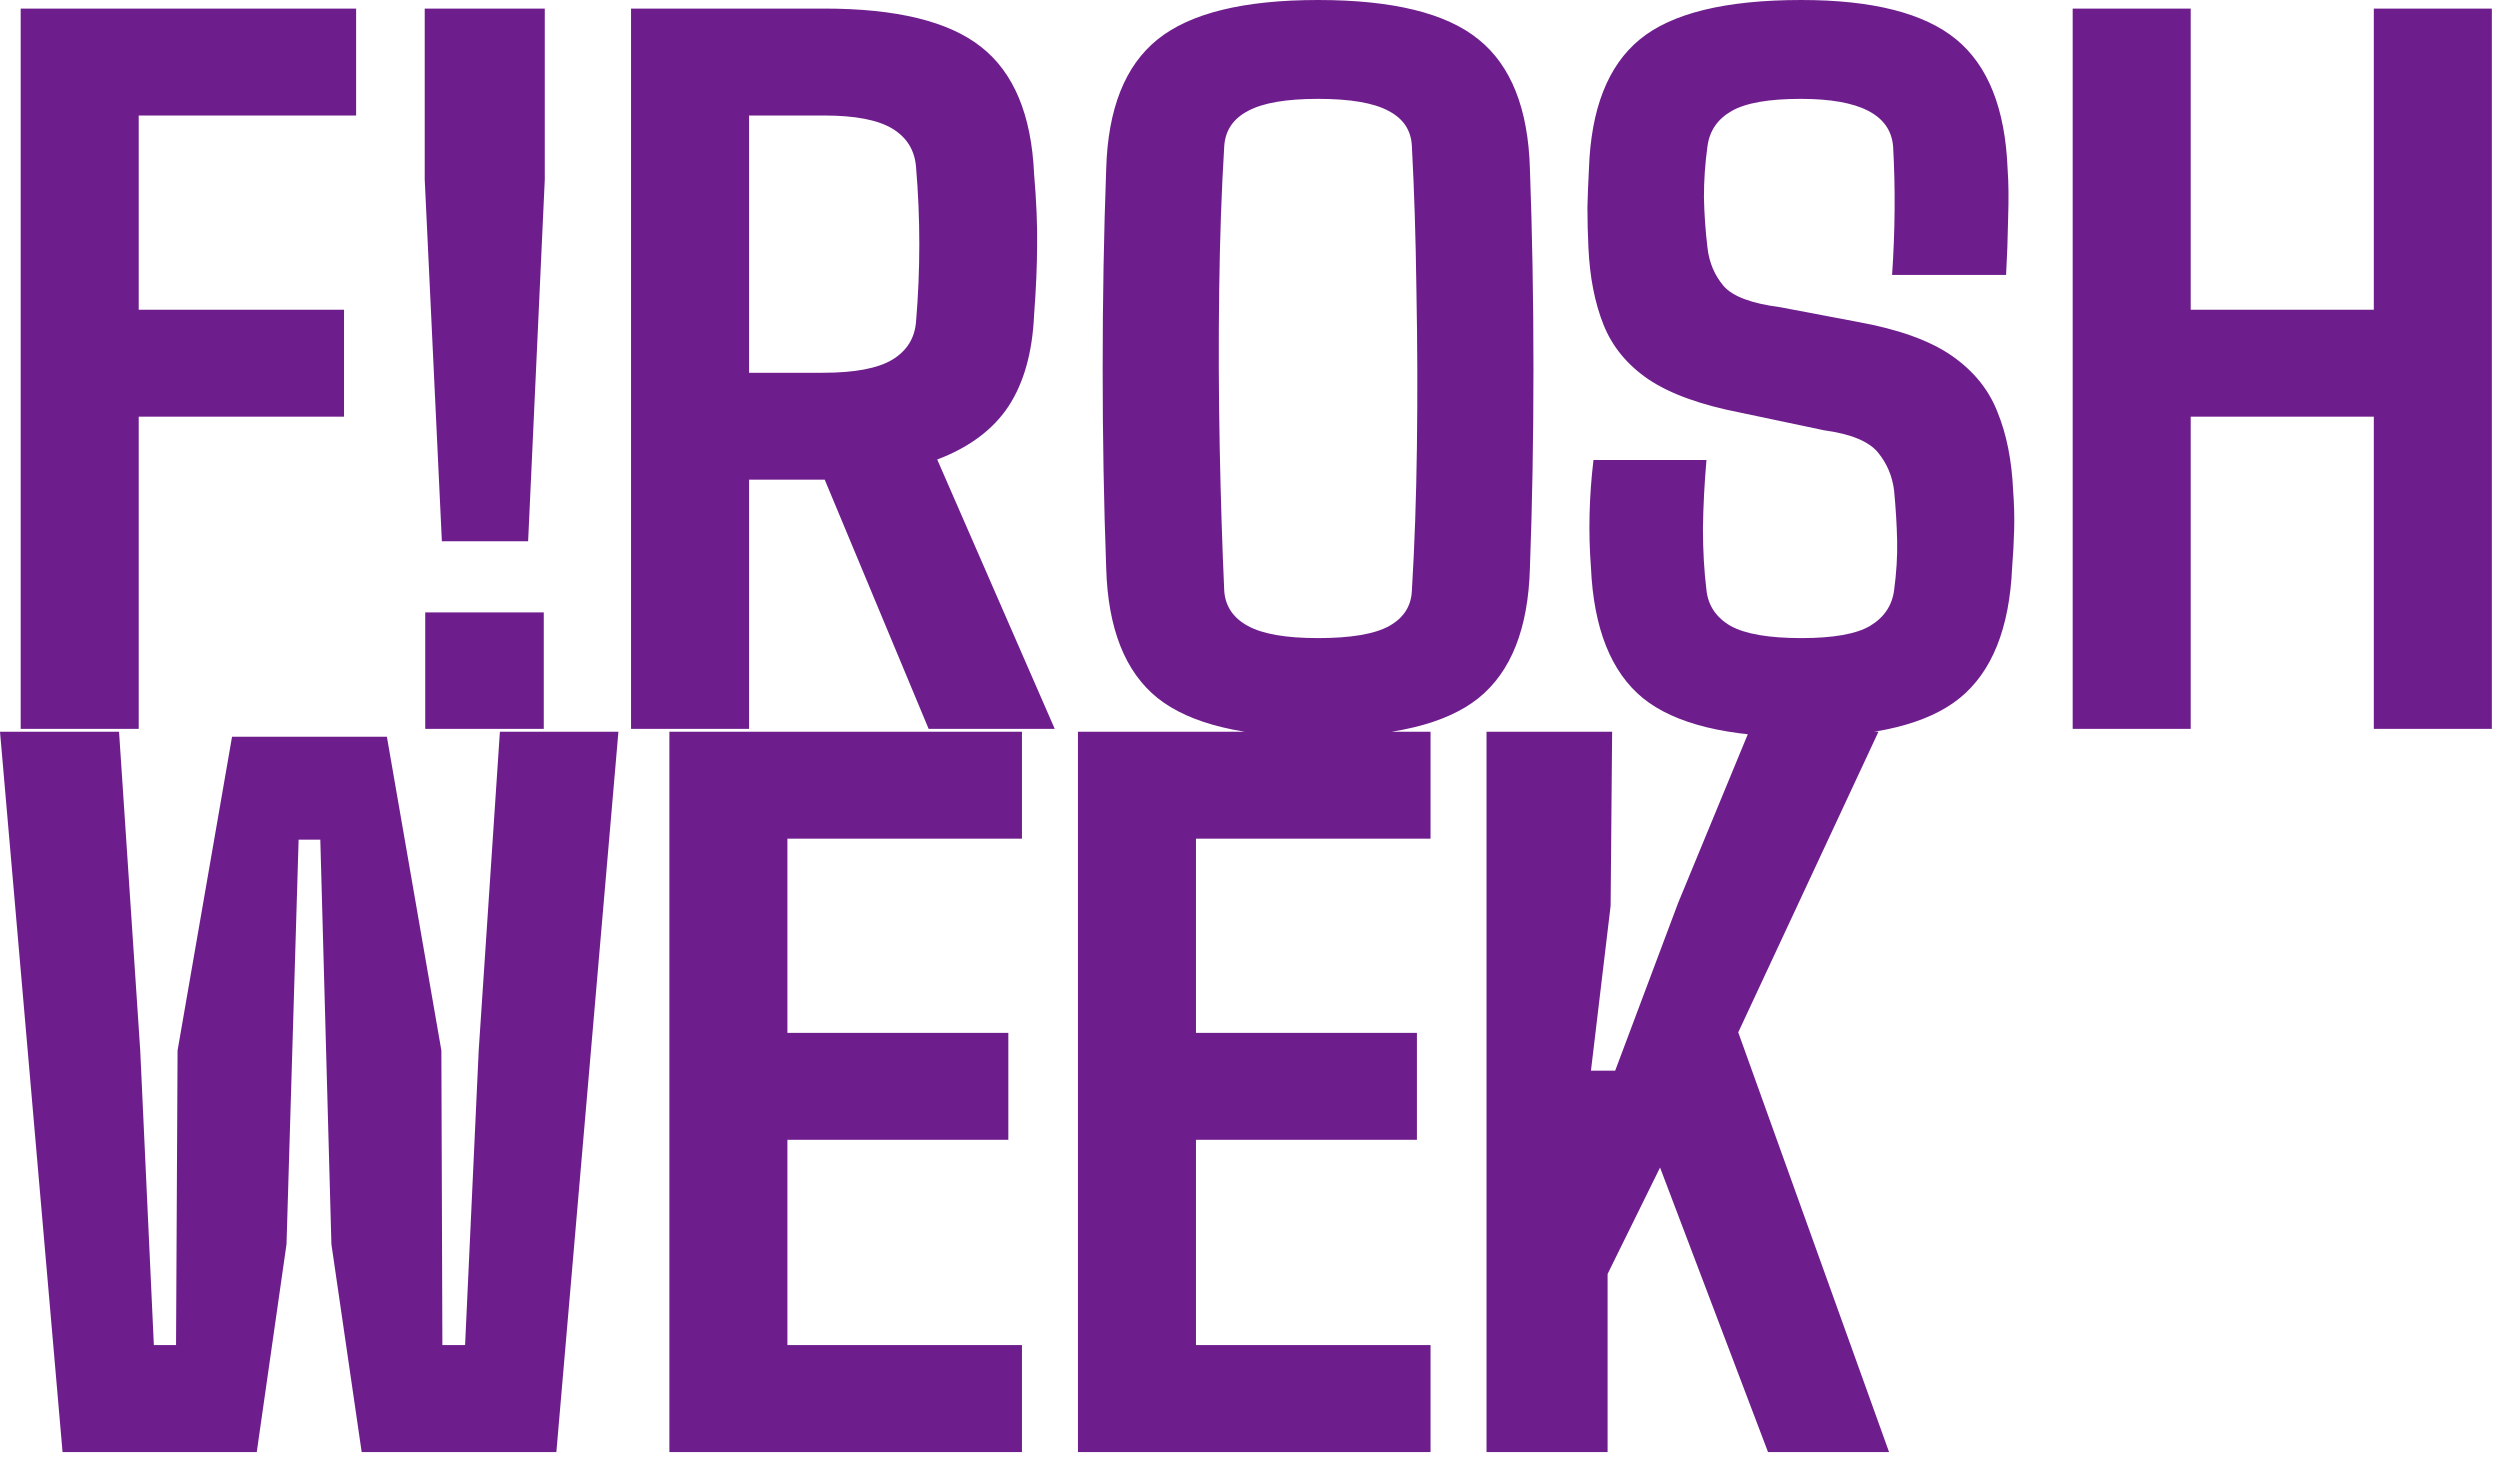
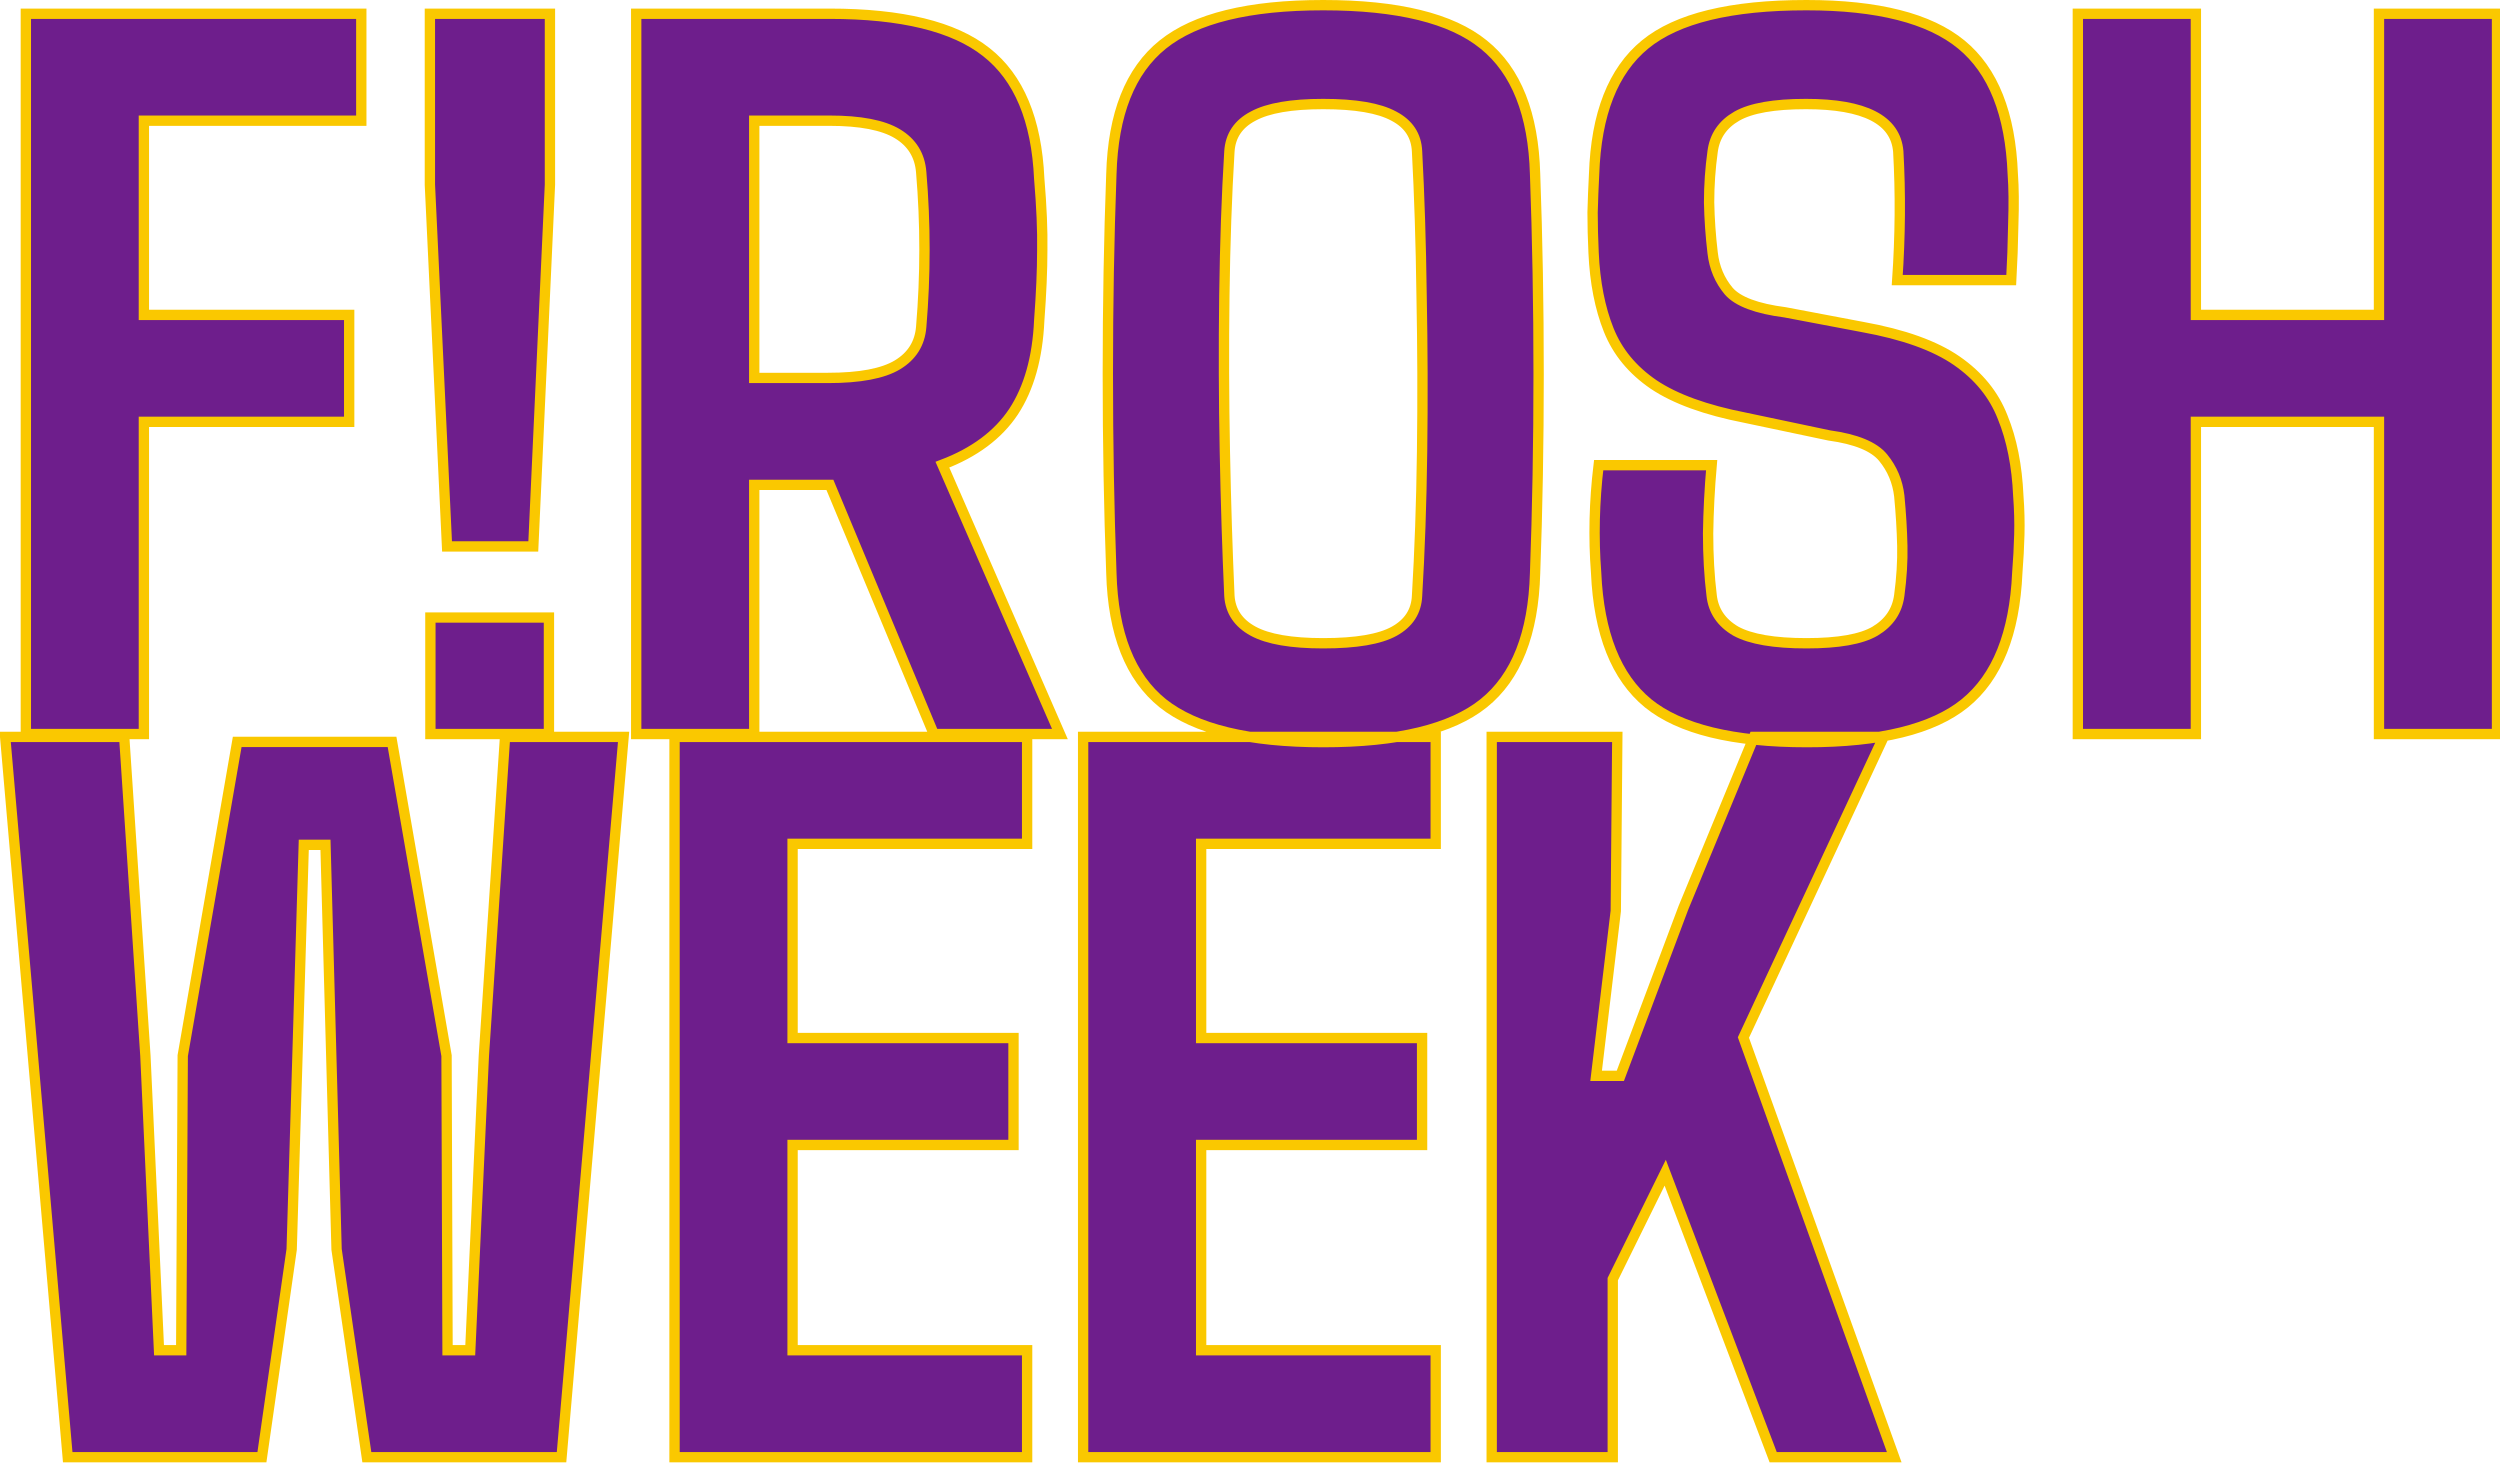
- <svg xmlns="http://www.w3.org/2000/svg" width="242" height="141" viewBox="0 0 242 141" fill="none">
-   <path d="M13.428 70.557H2.002L2.002 0.83L34.473 0.83V11.182H13.428V29.98H33.301V40.332H13.428L13.428 70.557ZM51.123 52.393H42.773L41.113 17.383V0.83H52.734V17.383L51.123 52.393ZM52.637 70.557H41.162V59.277H52.637V70.557ZM72.51 70.557H61.084V0.83L79.785 0.83C86.784 0.83 91.846 2.067 94.971 4.541C98.128 7.015 99.837 11.1 100.098 16.797C100.326 19.499 100.423 21.81 100.391 23.73C100.391 25.651 100.293 27.913 100.098 30.518C99.935 34.131 99.105 37.077 97.607 39.355C96.11 41.602 93.815 43.31 90.723 44.482L102.1 70.557H89.893L79.834 46.435H72.51V70.557ZM72.51 11.182V36.084H79.639C82.731 36.084 84.977 35.661 86.377 34.815C87.777 33.968 88.542 32.747 88.672 31.152C89.095 26.139 89.095 21.143 88.672 16.162C88.542 14.534 87.777 13.297 86.377 12.451C84.977 11.605 82.78 11.182 79.785 11.182H72.51ZM127.588 71.338C120.394 71.338 115.218 70.085 112.061 67.578C108.903 65.039 107.243 60.84 107.08 54.98C106.852 48.796 106.738 42.367 106.738 35.693C106.738 28.988 106.852 22.542 107.08 16.357C107.243 10.531 108.903 6.348 112.061 3.809C115.218 1.27 120.394 0 127.588 0C134.814 0 139.99 1.27 143.115 3.809C146.273 6.348 147.933 10.531 148.096 16.357C148.324 22.607 148.438 29.069 148.438 35.742C148.438 42.383 148.324 48.796 148.096 54.98C147.933 60.84 146.273 65.039 143.115 67.578C139.99 70.085 134.814 71.338 127.588 71.338ZM127.588 61.768C130.778 61.768 133.073 61.377 134.473 60.596C135.872 59.815 136.605 58.675 136.67 57.178C136.93 52.881 137.093 48.226 137.158 43.213C137.223 38.167 137.207 33.122 137.109 28.076C137.044 23.031 136.898 18.392 136.67 14.16C136.605 12.63 135.856 11.491 134.424 10.742C132.992 9.961 130.713 9.57 127.588 9.57C124.495 9.57 122.233 9.961 120.801 10.742C119.368 11.491 118.604 12.63 118.506 14.16C118.245 18.392 118.083 23.031 118.018 28.076C117.952 33.122 117.969 38.167 118.066 43.213C118.164 48.226 118.311 52.881 118.506 57.178C118.604 58.675 119.368 59.815 120.801 60.596C122.233 61.377 124.495 61.768 127.588 61.768ZM174.414 71.338C167.253 71.338 162.126 70.085 159.033 67.578C155.941 65.039 154.264 60.824 154.004 54.932C153.743 51.546 153.825 48.079 154.248 44.531H165.186C164.99 46.777 164.876 48.975 164.844 51.123C164.844 53.272 164.958 55.273 165.186 57.129C165.348 58.626 166.13 59.782 167.529 60.596C168.962 61.377 171.24 61.768 174.365 61.768C177.458 61.768 179.671 61.377 181.006 60.596C182.373 59.782 183.154 58.626 183.35 57.129C183.577 55.436 183.675 53.841 183.643 52.344C183.61 50.814 183.512 49.203 183.35 47.51C183.187 46.11 182.666 44.873 181.787 43.799C180.908 42.725 179.167 42.008 176.562 41.65L168.457 39.941C164.616 39.193 161.654 38.118 159.57 36.719C157.52 35.319 156.071 33.561 155.225 31.445C154.378 29.329 153.89 26.839 153.76 23.975C153.695 22.607 153.662 21.305 153.662 20.068C153.695 18.831 153.743 17.594 153.809 16.357C154.004 10.531 155.648 6.348 158.74 3.809C161.833 1.27 167.041 0 174.365 0C181.266 0 186.263 1.27 189.355 3.809C192.448 6.348 194.108 10.531 194.336 16.357C194.434 17.66 194.45 19.271 194.385 21.191C194.352 23.079 194.287 24.886 194.189 26.611H183.154C183.447 22.347 183.48 18.197 183.252 14.16C182.992 11.1 180.013 9.57 174.316 9.57C171.224 9.57 168.994 9.961 167.627 10.742C166.26 11.523 165.479 12.663 165.283 14.16C165.055 15.788 164.941 17.432 164.941 19.092C164.974 20.719 165.088 22.347 165.283 23.975C165.446 25.407 165.967 26.644 166.846 27.686C167.725 28.695 169.548 29.378 172.314 29.736L179.785 31.152C183.757 31.869 186.8 32.959 188.916 34.424C191.032 35.889 192.513 37.712 193.359 39.893C194.238 42.041 194.743 44.58 194.873 47.51C194.971 48.812 195.003 50.065 194.971 51.27C194.938 52.474 194.873 53.695 194.775 54.932C194.515 60.824 192.822 65.039 189.697 67.578C186.605 70.085 181.51 71.338 174.414 71.338ZM212.061 70.557H200.635V0.83H212.061V29.98H229.785V0.83L241.211 0.83V70.557H229.785V40.332H212.061V70.557ZM24.854 140.557H6.055L0 70.83H11.523L13.574 101.689L14.893 130.205H17.041L17.188 101.689L22.461 71.318H37.451L42.725 101.689L42.822 130.205H45.02L46.338 101.689L48.389 70.83H59.863L53.857 140.557H35.01L32.08 120.439L31.006 81.279H28.906L27.734 120.439L24.854 140.557ZM98.926 140.557H64.795V70.83H98.926V81.182H76.221V99.981H97.607V110.332H76.221V130.205H98.926V140.557ZM138.477 140.557H104.346V70.83H138.477V81.182H115.771V99.981H137.158V110.332H115.771V130.205H138.477V140.557ZM155.615 140.557H143.896V70.83H156.055L155.908 87.676L154.004 103.643H156.348L162.451 87.383L169.287 70.83H181.836L168.262 99.932L182.861 140.557H171.143L160.693 113.018L155.615 123.32V140.557Z" fill="#6E1E8C" />
+ <svg xmlns="http://www.w3.org/2000/svg" version="1.1" width="242" height="142" viewBox="0 0 242 142" xml:space="preserve">
+   <defs>
+ </defs>
+   <g transform="matrix(1 0 0 1 121.1055 70.7785)">
+     <path style="stroke: rgb(250,200,0); stroke-width: 1; stroke-dasharray: none; stroke-linecap: butt; stroke-dashoffset: 0; stroke-linejoin: miter; stroke-miterlimit: 4; fill: rgb(110,30,140); fill-rule: nonzero; opacity: 1;" vector-effect="non-scaling-stroke" transform=" translate(-120.6055, -70.2785)" d="M 13.428 70.557 L 2.002 70.557 L 2.002 0.83 L 34.473 0.83 L 34.473 11.182 L 13.428 11.182 L 13.428 29.98 L 33.301 29.98 L 33.301 40.332 L 13.428 40.332 L 13.428 70.557 Z M 51.123 52.393 L 42.773 52.393 L 41.113 17.383 L 41.113 0.83 L 52.734 0.83 L 52.734 17.383 L 51.123 52.393 Z M 52.637 70.557 L 41.162 70.557 L 41.162 59.277 L 52.637 59.277 L 52.637 70.557 Z M 72.51 70.557 L 61.084 70.557 L 61.084 0.83 L 79.785 0.83 C 86.784 0.83 91.846 2.067 94.971 4.541 C 98.128 7.015 99.837 11.1 100.098 16.797 C 100.326 19.499 100.423 21.81 100.391 23.73 C 100.391 25.651 100.293 27.913 100.098 30.518 C 99.935 34.131 99.105 37.077 97.607 39.355 C 96.11 41.602 93.815 43.31 90.723 44.482 L 102.1 70.557 L 89.893 70.557 L 79.834 46.435 L 72.51 46.435 L 72.51 70.557 Z M 72.51 11.182 L 72.51 36.084 L 79.639 36.084 C 82.731 36.084 84.977 35.661 86.377 34.815 C 87.777 33.968 88.542 32.747 88.672 31.152 C 89.095 26.139 89.095 21.143 88.672 16.162 C 88.542 14.534 87.777 13.297 86.377 12.451 C 84.977 11.605 82.78 11.182 79.785 11.182 L 72.51 11.182 Z M 127.588 71.338 C 120.394 71.338 115.218 70.085 112.061 67.578 C 108.903 65.039 107.243 60.84 107.08 54.98 C 106.852 48.796 106.738 42.367 106.738 35.693 C 106.738 28.988 106.852 22.542 107.08 16.357 C 107.243 10.531 108.903 6.348 112.061 3.809 C 115.218 1.27 120.394 0 127.588 0 C 134.814 0 139.99 1.27 143.115 3.809 C 146.273 6.348 147.933 10.531 148.096 16.357 C 148.324 22.607 148.438 29.069 148.438 35.742 C 148.438 42.383 148.324 48.796 148.096 54.98 C 147.933 60.84 146.273 65.039 143.115 67.578 C 139.99 70.085 134.814 71.338 127.588 71.338 Z M 127.588 61.768 C 130.778 61.768 133.073 61.377 134.473 60.596 C 135.872 59.815 136.605 58.675 136.67 57.178 C 136.93 52.881 137.093 48.226 137.158 43.213 C 137.223 38.167 137.207 33.122 137.109 28.076 C 137.044 23.031 136.898 18.392 136.67 14.16 C 136.605 12.63 135.856 11.491 134.424 10.742 C 132.992 9.961 130.713 9.57 127.588 9.57 C 124.495 9.57 122.233 9.961 120.801 10.742 C 119.368 11.491 118.604 12.63 118.506 14.16 C 118.245 18.392 118.083 23.031 118.018 28.076 C 117.952 33.122 117.969 38.167 118.066 43.213 C 118.164 48.226 118.311 52.881 118.506 57.178 C 118.604 58.675 119.368 59.815 120.801 60.596 C 122.233 61.377 124.495 61.768 127.588 61.768 Z M 174.414 71.338 C 167.253 71.338 162.126 70.085 159.033 67.578 C 155.941 65.039 154.264 60.824 154.004 54.932 C 153.743 51.546 153.825 48.079 154.248 44.531 L 165.186 44.531 C 164.99 46.777 164.876 48.975 164.844 51.123 C 164.844 53.272 164.958 55.273 165.186 57.129 C 165.348 58.626 166.13 59.782 167.529 60.596 C 168.962 61.377 171.24 61.768 174.365 61.768 C 177.458 61.768 179.671 61.377 181.006 60.596 C 182.373 59.782 183.154 58.626 183.35 57.129 C 183.577 55.436 183.675 53.841 183.643 52.344 C 183.61 50.814 183.512 49.203 183.35 47.51 C 183.187 46.11 182.666 44.873 181.787 43.799 C 180.908 42.725 179.167 42.008 176.562 41.65 L 168.457 39.941 C 164.616 39.193 161.654 38.118 159.57 36.719 C 157.52 35.319 156.071 33.561 155.225 31.445 C 154.378 29.329 153.89 26.839 153.76 23.975 C 153.695 22.607 153.662 21.305 153.662 20.068 C 153.695 18.831 153.743 17.594 153.809 16.357 C 154.004 10.531 155.648 6.348 158.74 3.809 C 161.833 1.27 167.041 0 174.365 0 C 181.266 0 186.263 1.27 189.355 3.809 C 192.448 6.348 194.108 10.531 194.336 16.357 C 194.434 17.66 194.45 19.271 194.385 21.191 C 194.352 23.079 194.287 24.886 194.189 26.611 L 183.154 26.611 C 183.447 22.347 183.48 18.197 183.252 14.16 C 182.992 11.1 180.013 9.57 174.316 9.57 C 171.224 9.57 168.994 9.961 167.627 10.742 C 166.26 11.523 165.479 12.663 165.283 14.16 C 165.055 15.788 164.941 17.432 164.941 19.092 C 164.974 20.719 165.088 22.347 165.283 23.975 C 165.446 25.407 165.967 26.644 166.846 27.686 C 167.725 28.695 169.548 29.378 172.314 29.736 L 179.785 31.152 C 183.757 31.869 186.8 32.959 188.916 34.424 C 191.032 35.889 192.513 37.712 193.359 39.893 C 194.238 42.041 194.743 44.58 194.873 47.51 C 194.971 48.812 195.003 50.065 194.971 51.27 C 194.938 52.474 194.873 53.695 194.775 54.932 C 194.515 60.824 192.822 65.039 189.697 67.578 C 186.605 70.085 181.51 71.338 174.414 71.338 Z M 212.061 70.557 L 200.635 70.557 L 200.635 0.83 L 212.061 0.83 L 212.061 29.98 L 229.785 29.98 L 229.785 0.83 L 241.211 0.83 L 241.211 70.557 L 229.785 70.557 L 229.785 40.332 L 212.061 40.332 L 212.061 70.557 Z M 24.854 140.557 L 6.055 140.557 L 0 70.83 L 11.523 70.83 L 13.574 101.689 L 14.893 130.205 L 17.041 130.205 L 17.188 101.689 L 22.461 71.318 L 37.451 71.318 L 42.725 101.689 L 42.822 130.205 L 45.02 130.205 L 46.338 101.689 L 48.389 70.83 L 59.863 70.83 L 53.857 140.557 L 35.01 140.557 L 32.08 120.439 L 31.006 81.279 L 28.906 81.279 L 27.734 120.439 L 24.854 140.557 Z M 98.926 140.557 L 64.795 140.557 L 64.795 70.83 L 98.926 70.83 L 98.926 81.182 L 76.221 81.182 L 76.221 99.981 L 97.607 99.981 L 97.607 110.332 L 76.221 110.332 L 76.221 130.205 L 98.926 130.205 L 98.926 140.557 Z M 138.477 140.557 L 104.346 140.557 L 104.346 70.83 L 138.477 70.83 L 138.477 81.182 L 115.771 81.182 L 115.771 99.981 L 137.158 99.981 L 137.158 110.332 L 115.771 110.332 L 115.771 130.205 L 138.477 130.205 L 138.477 140.557 Z M 155.615 140.557 L 143.896 140.557 L 143.896 70.83 L 156.055 70.83 L 155.908 87.676 L 154.004 103.643 L 156.348 103.643 L 162.451 87.383 L 169.287 70.83 L 181.836 70.83 L 168.262 99.932 L 182.861 140.557 L 171.143 140.557 L 160.693 113.018 L 155.615 123.32 L 155.615 140.557 Z" stroke-linecap="round" />
+   </g>
</svg>
